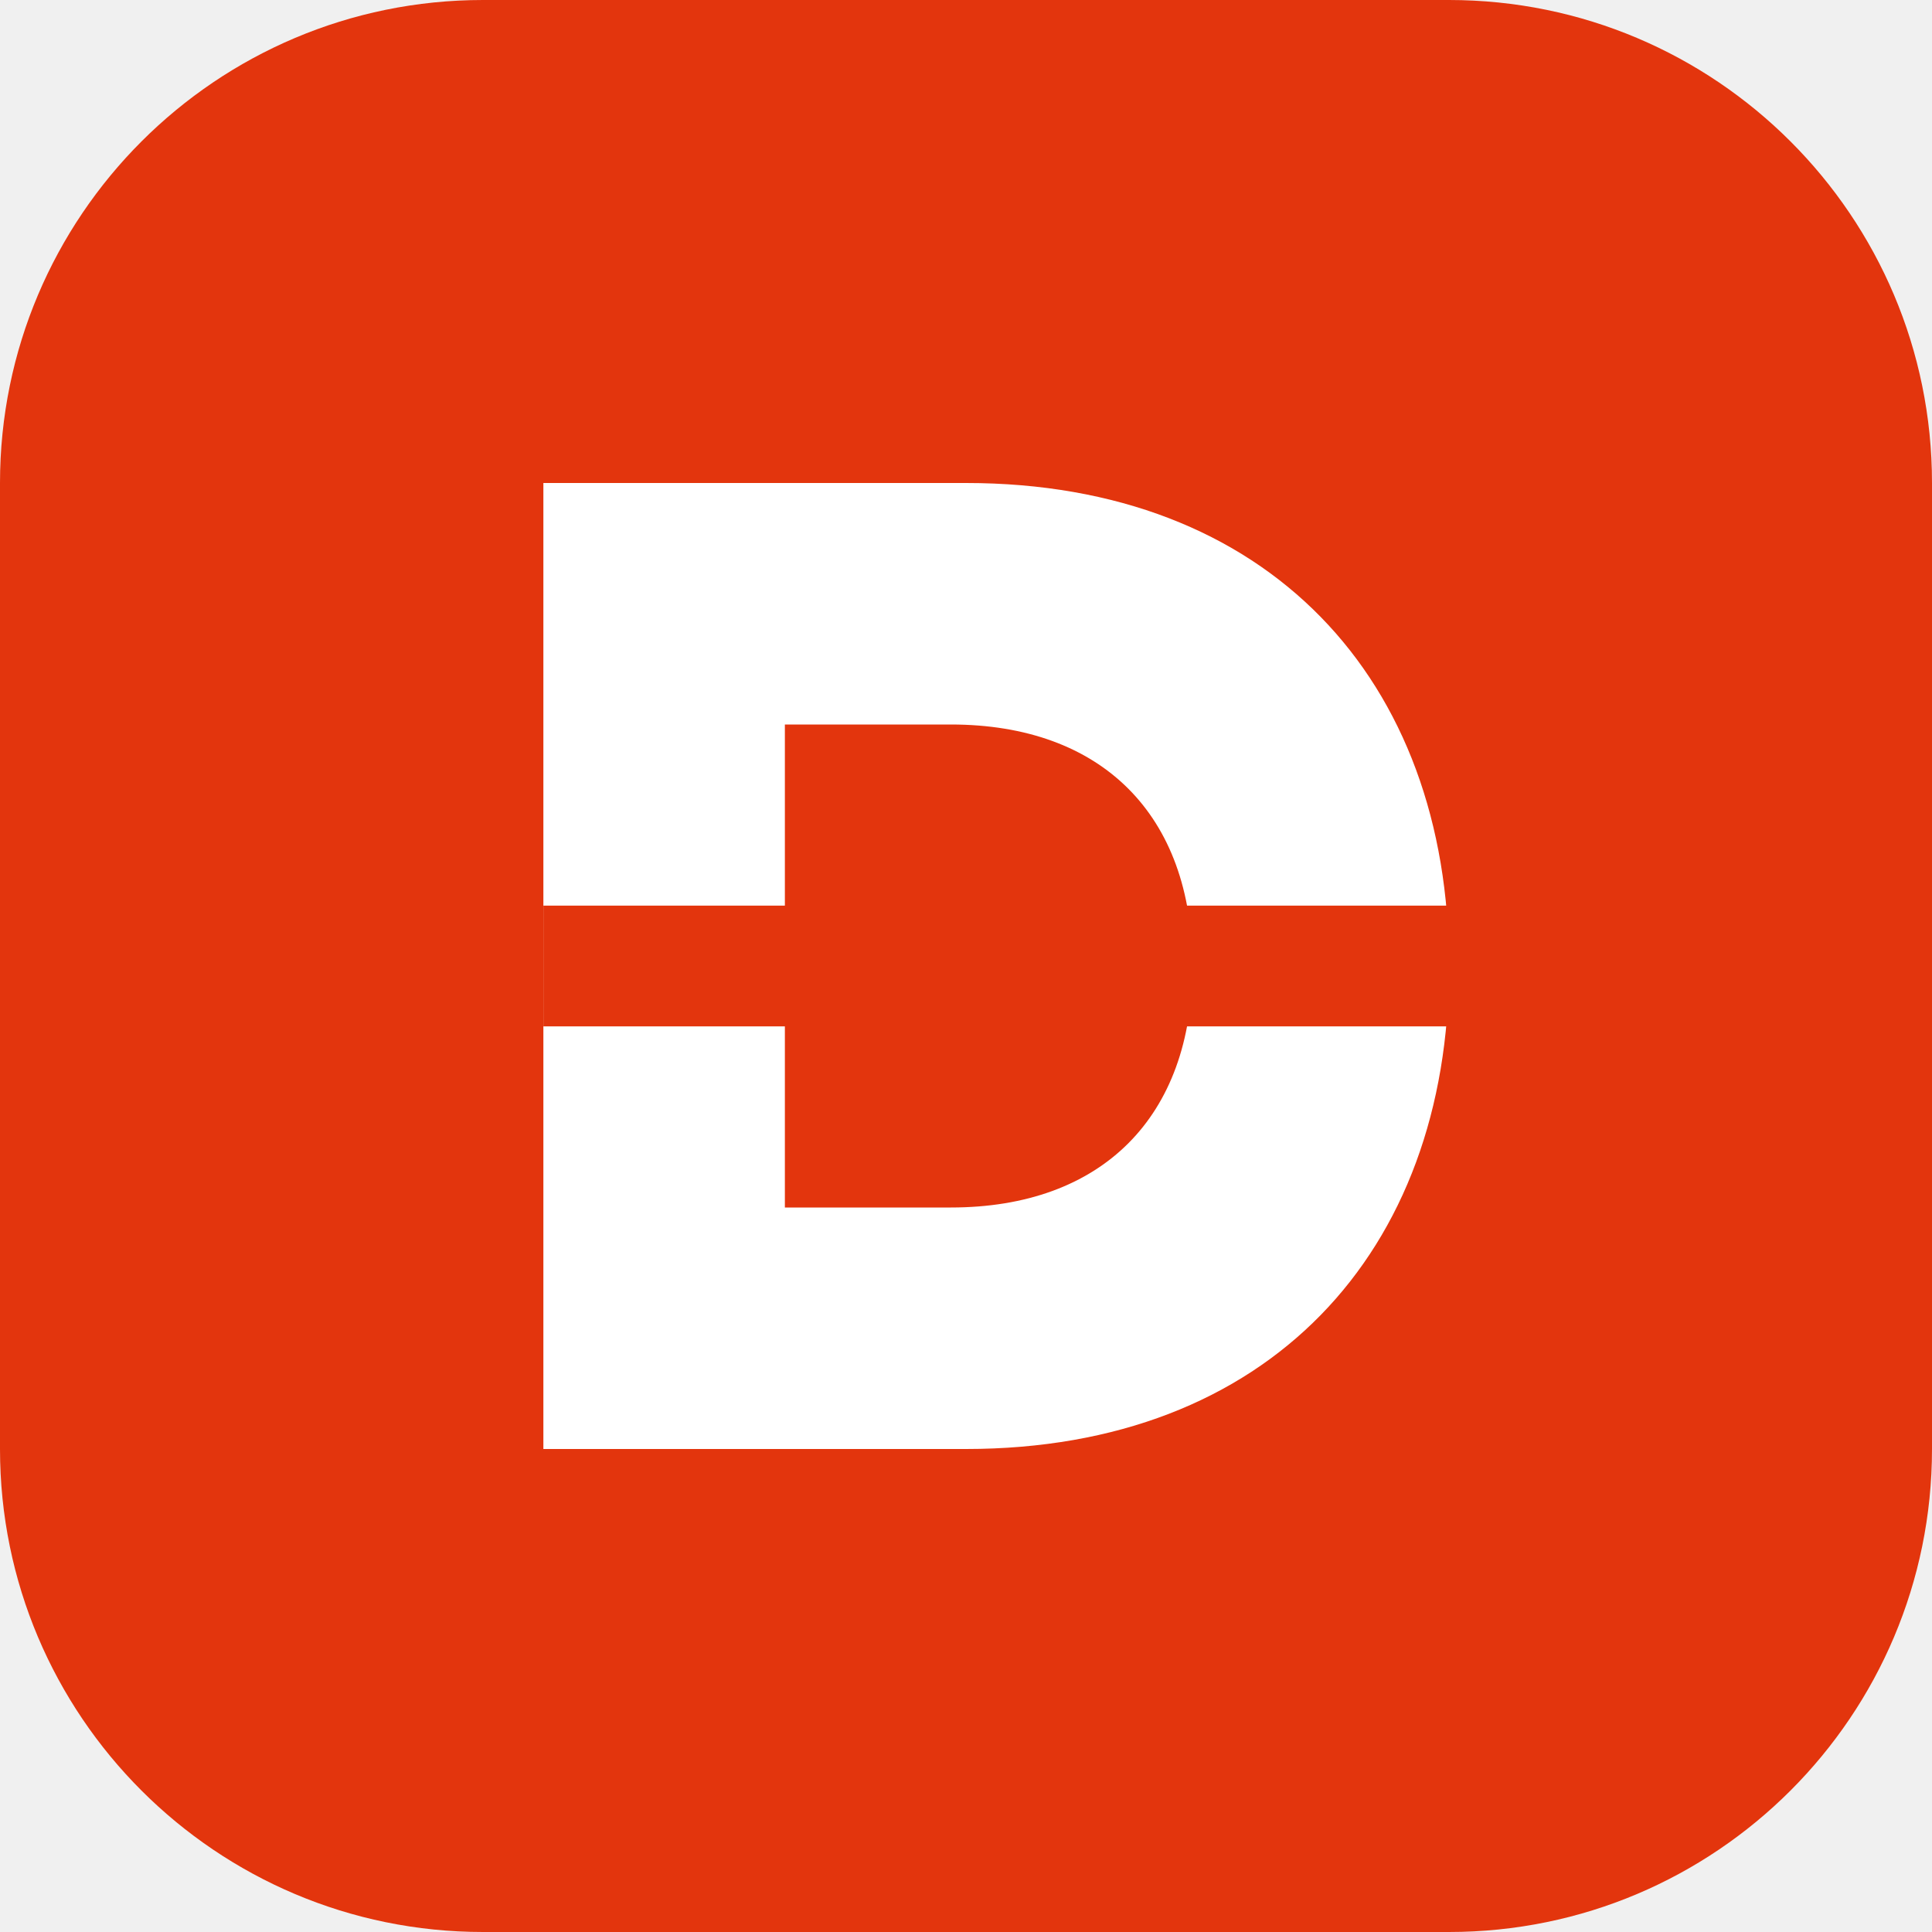
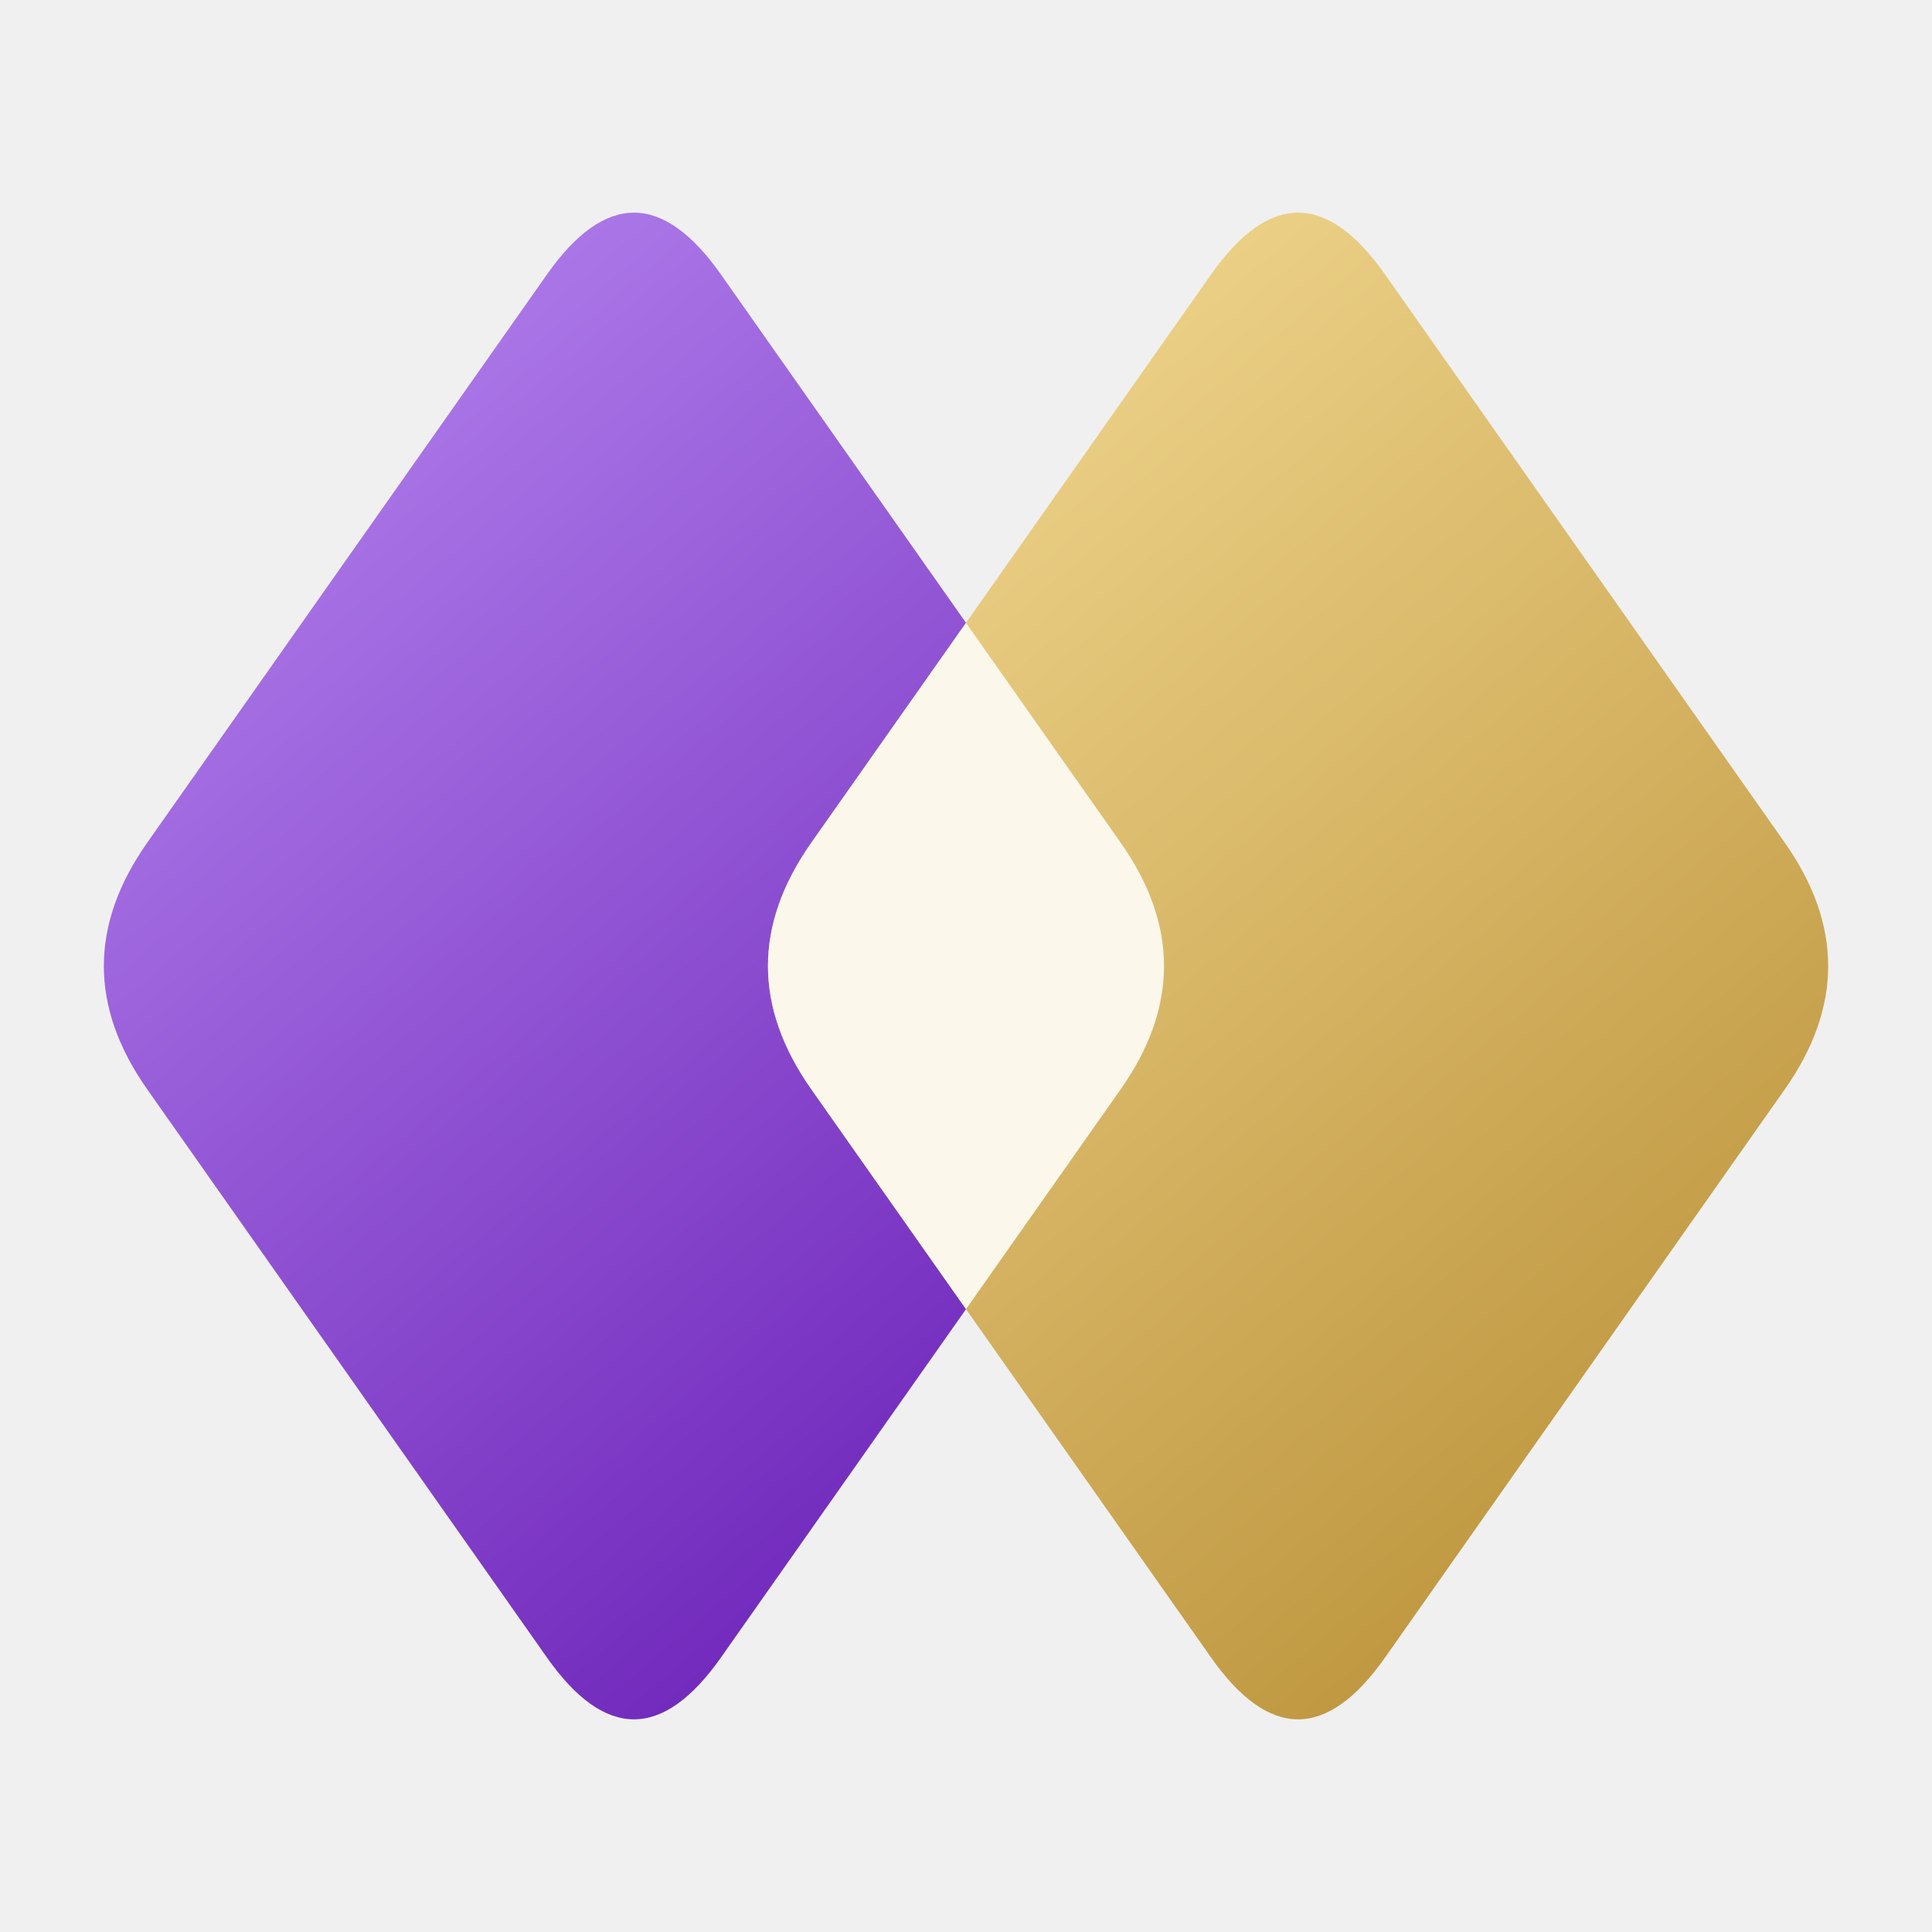
- <svg xmlns="http://www.w3.org/2000/svg" viewBox="0 0 64 64">
-   <rect width="64" height="64" rx="16" fill="#e3350d" />
-   <path d="M18 16h14c10 0 16 6.5 16 16s-6 16-16 16H18z" fill="#fff" />
-   <path d="M26 24h5.5c5 0 8 3 8 8s-3 8-8 8H26z" fill="#e3350d" />
-   <rect x="18" y="30" width="30" height="4" fill="#e3350d" />
+ <svg xmlns="http://www.w3.org/2000/svg" width="64" height="64" viewBox="0 0 64 64">
+   <defs>
+     <linearGradient id="v" x1="0" y1="0" x2="0.6" y2="1">
+       <stop offset="0" stop-color="#b98af2" />
+       <stop offset="1" stop-color="#7028bb" />
+     </linearGradient>
+     <linearGradient id="b" x1="0.4" y1="0" x2="1" y2="1">
+       <stop offset="0" stop-color="#ecd187" />
+       <stop offset="1" stop-color="#b58a30" />
+     </linearGradient>
+     <radialGradient id="g" cx="0.5" cy="0" r="0.9">
+       <stop offset="0" stop-color="#1d1740" />
+       <stop offset="1" stop-color="#0c0b14" />
+     </radialGradient>
+     <clipPath id="l">
+       <path d="M18.12 9.09Q21 5 23.88 9.09L37.12 27.91Q40 32 37.12 36.09L23.88 54.91Q21 59 18.12 54.91L4.88 36.09Q2 32 4.88 27.91Z" />
+     </clipPath>
+   </defs>
+   <g>
+     <path d="M18.12 9.09Q21 5 23.88 9.09L37.12 27.91Q40 32 37.12 36.09L23.88 54.91Q21 59 18.12 54.91L4.88 36.09Q2 32 4.88 27.91Z" fill="url(#v)" />
+     <path d="M40.12 9.09Q43 5 45.88 9.09L59.12 27.91Q62 32 59.12 36.09L45.88 54.91Q43 59 40.12 54.91L26.88 36.09Q24 32 26.88 27.91Z" fill="url(#b)" />
+     <path d="M40.12 9.09Q43 5 45.88 9.09L59.12 27.91Q62 32 59.12 36.09L45.88 54.91Q43 59 40.12 54.91L26.88 36.09Q24 32 26.88 27.91Z" fill="#fbf7ea" clip-path="url(#l)" />
+   </g>
</svg>
